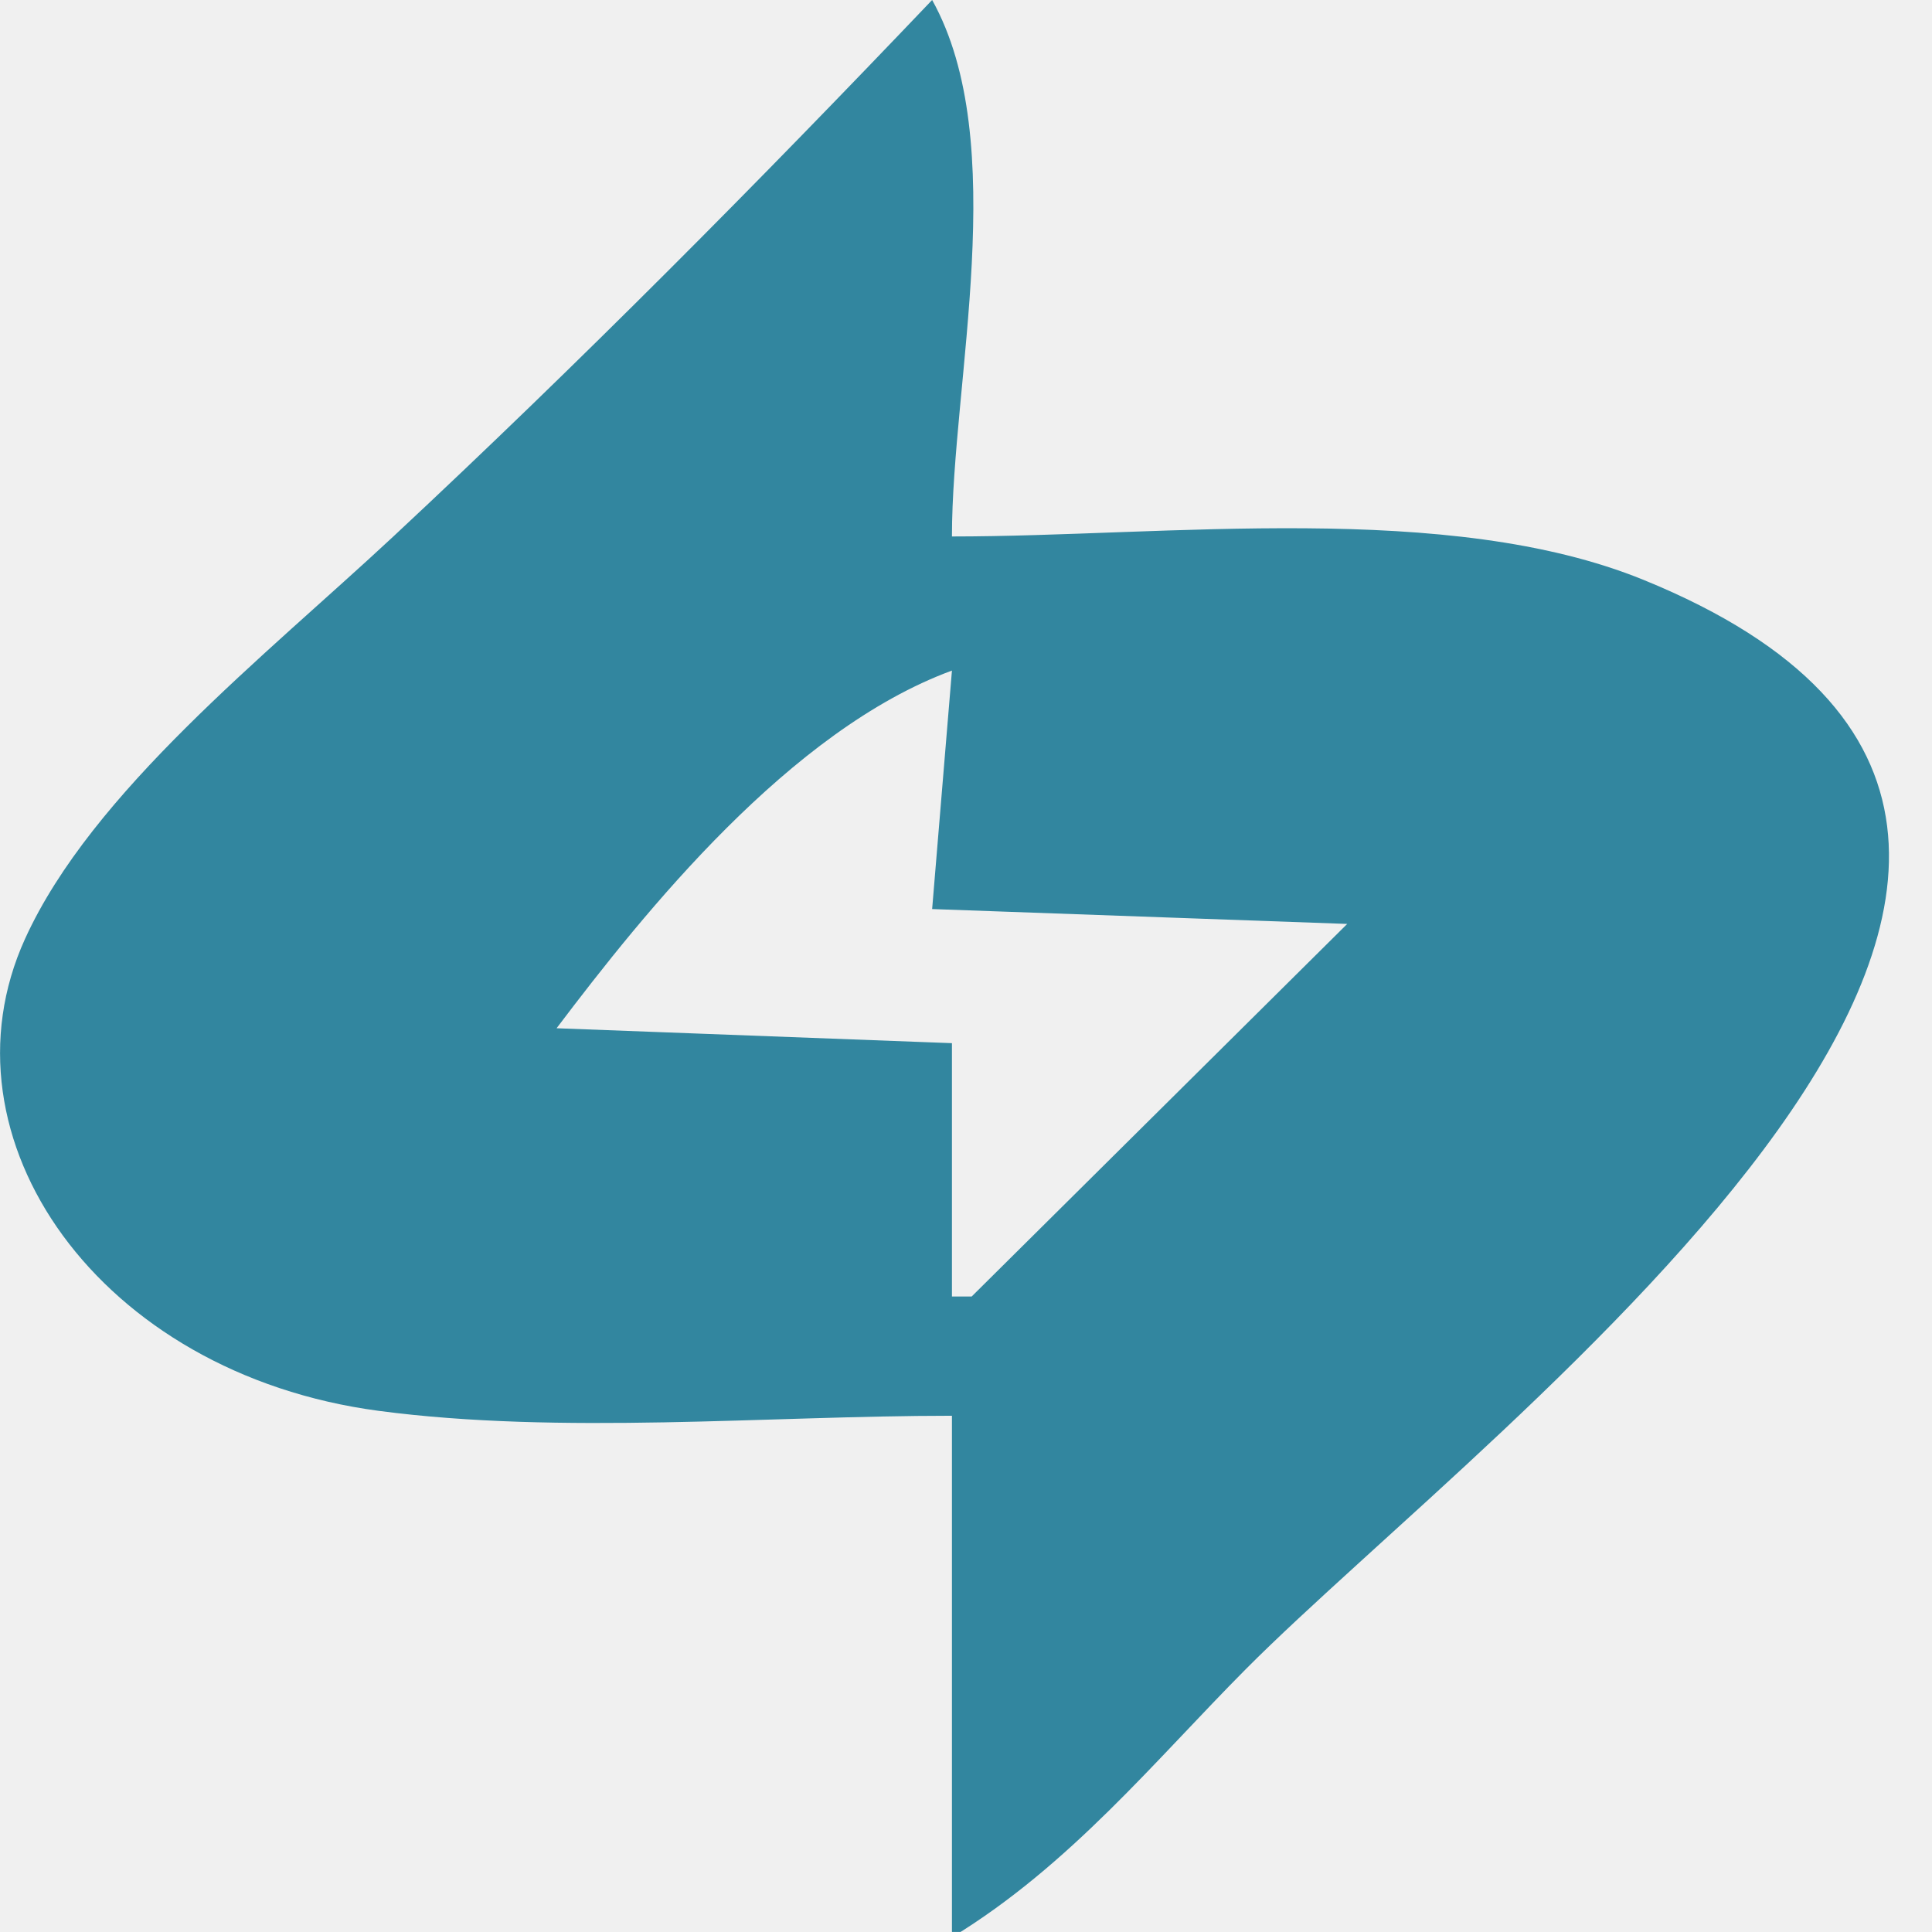
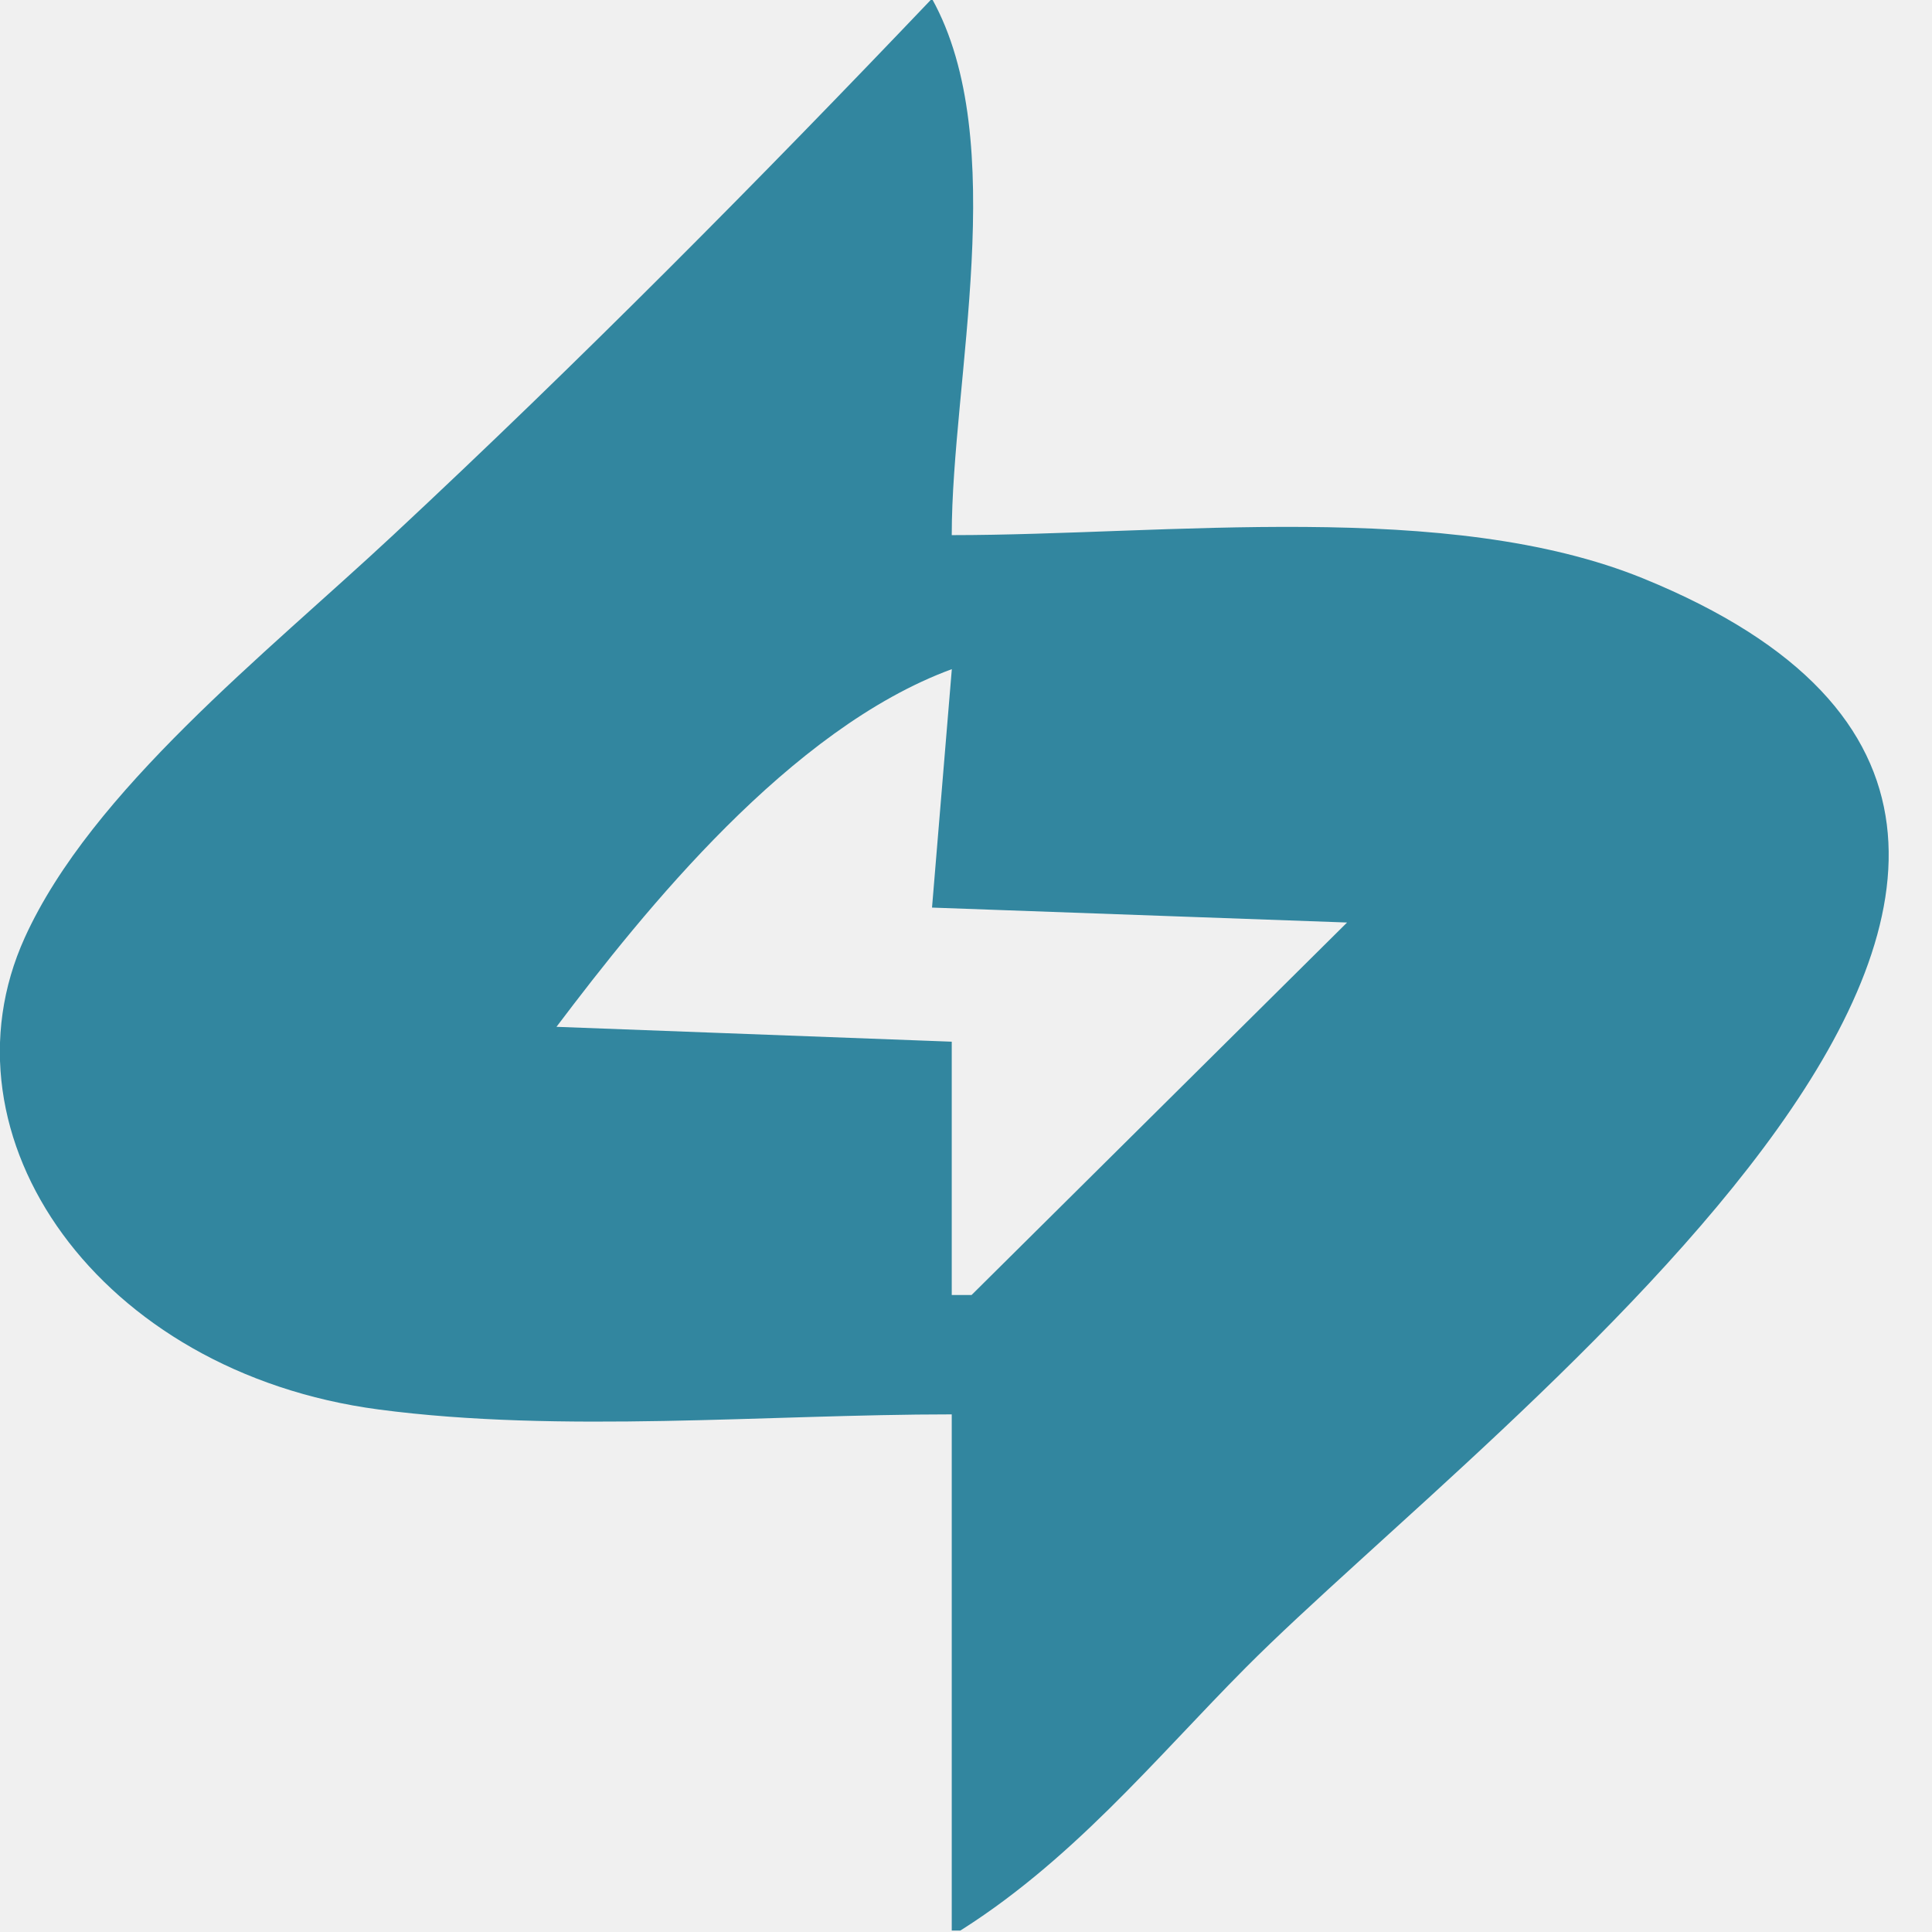
- <svg xmlns="http://www.w3.org/2000/svg" xml:space="preserve" width="32mm" height="32mm" viewBox="0 0 32 32">
+ <svg xmlns="http://www.w3.org/2000/svg" xml:space="preserve" width="32" height="32" viewBox="0 0 8.467 8.467">
  <defs>
-     <clipPath id="a" clipPathUnits="userSpaceOnUse">
-       <path d="M33.886 105.147h25.893v34.301H33.886z" style="fill:#fff;stroke-width:.265" />
+     <clipPath id="clipPath1">
+       <path fill="#fff" stroke-width=".265" d="M33.886 105.15h25.893v34.301H33.886z" />
    </clipPath>
  </defs>
-   <path d="M46.395 105.147c-2.315 3.223-4.717 6.439-7.212 9.525-1.712 2.117-4.035 4.534-4.93 7.144-1.212 3.534.985 7.72 4.734 8.38 2.44.428 5.198.087 7.673.087v9.26c1.583-1.28 2.718-3.14 3.935-4.763 3.296-4.395 13.92-14.685 5.325-19.336-2.618-1.417-6.38-.772-9.26-.772 0-2.748.796-6.996-.265-9.525m15.875 3.704V119.7c0 1.377-.263 3.336.898 4.35 1.564 1.364 5.375.677 7.304.677v.794c-2.654 0-5.514.424-7.937-.794-1.195 4.615 7.054 2.91 10.054 2.91v-5.026h-8.202v-11.642h1.058v10.583h2.117v-12.7zm10.054 10.319H75.5c1.107 7.383 12.193 6.646 12.401-.794.194-6.933-10.132-8.863-12.136-2.116 2.24-.048 3.452-1.938 5.556-2.085 7.349-.515 3.797 11.449-1.848 7.468a5.14 5.14 0 0 1-1.518-1.68c-.48-.866-.473-1.697-.338-2.645h-3.175c1.287-8.587 14.22-7.925 14.483.794.25 8.25-11.923 9.918-14.218 2.116H72.59c.971 11.042 18.595 8.731 18.437-2.04-.112-7.568-9.205-12.233-15.262-7.384-2.724 2.18-3.44 5.05-3.44 8.366m17.463-10.319 7.144 18.786c1.515-.52 1.951-2.846 2.465-4.234 1.484-4.009 3.953-8.221 4.678-12.435h1.059l-6.35 16.669h2.38l7.145-18.786-5.385.272-1.706 3.697-3.757 9.79h-.265l-4.233-11.642h1.058l3.175 8.731c2.079-2.518.358-5.049-.641-7.673-.331-.868-.68-2.573-1.586-3.015-1.303-.635-3.746-.16-5.181-.16m20.637 7.144c2.54.629 3.804-2.122 6.35-1.801 6.649.838 2.402 11.067-2.645 7.486a5.5 5.5 0 0 1-1.564-1.716c-.471-.827-.533-1.72-.553-2.646h-2.91c.153-1.5.838-2.86 1.88-3.958.868-.916 1.938-1.681 3.146-2.068 10.61-3.396 12.648 15.237 1.588 14.181-1.833-.175-3.473-1.015-4.735-2.345-1.389-1.465-1.473-2.873-3.732-2.9.51 5.798 7.418 8.7 12.436 6.756 4.295-1.664 6.38-6.03 5.741-10.46-.808-5.604-6.859-8.834-12.091-7.257-3.359 1.011-7.269 5.21-6.455 9.07.27 1.286 2.079.551 2.88 1.257 2.086 1.837 2.048 4.29 5.427 4.788 5.146.759 9.175-4.897 6.351-9.445-2.598-4.186-9.55-3.838-11.114 1.058m17.992 1.852c-1.506-4.76 4.825-9.939 7.673-4.498l-.265.265c-.984-.685-1.895-1.761-3.175-1.799-2.985-.087-4.73 3.56-3.44 6.022.81 1.543 4.037 2.112 4.255 3.713.26 1.908-1.87.22-2.138-.793H126.3c.01 1.268.12 2.555.71 3.704 4.418 8.588 17.238-2.021 9.34-7.614a6.36 6.36 0 0 0-2.641-1.117v-.264h4.498c0-1.257.092-2.57-.553-3.704-1.937-3.401-7.118-3.917-9.557-.77-1.4 1.806-1.84 5.439.32 6.855m12.17-8.996v9.26h.265c1.788-2.488 1.852-4.152 1.852-7.143h1.059l-.193 4.498-2.846 4.498-.136 7.673h5.291v-8.996c-2.584 1.26-2.39 4.389-2.116 6.879h-1.059l.262-5.027 2.514-3.969.4-7.673zm8.202 9.26h.264c-1.581-4.988 5.3-10.496 7.673-4.497-1.118-.34-1.767-1.398-2.91-1.697-4.45-1.163-5.826 5.585-2.377 7.642.795.475 2.842.965 2.662 2.228-.26 1.822-2.001-.158-2.137-1.03h-5.027c.004 1.282.044 2.551.677 3.705 4.645 8.473 17.08-1.943 9.353-7.614-.873-.64-1.83-.96-2.886-1.118v-.264h4.762c0-1.282.057-2.545-.59-3.704-2.015-3.613-7.757-3.873-9.933-.261-1.331 2.21-.742 4.527.469 6.61m-15.346-2.645-1.587-.53c-.696 3.375 5.186 2.867 4.859 6.88-.354 4.331-7.143 5.21-8.034.794 1.357.481 2.2 1.902 3.704 2.048 2.442.237 4.098-2.712 2.724-4.683-1.033-1.482-3.806-1.609-4.224-3.455-.457-2.019 2.243-3.814 2.558-1.054m20.638 0-1.588-.53c-.656 3.189 4.217 2.688 4.706 5.821.81 5.195-5.983 6.283-8.146 2.117l1.059-.264c1.986 2.545 7.336 2.372 5.97-1.852-.758-2.344-3.973-2.043-4.65-4.238-.64-2.069 2.192-3.86 2.649-1.054M46.66 117.053l-.265 4.234 5.556.264-5.027 6.615h-.264v-4.498l-5.292-.265c1.178-2.067 3.125-5.293 5.292-6.35m18.256 13.494v.794h1.852v5.556h.794v-5.556l2.116-.265zm9.26 0 .265 6.35h3.44v-.794h-2.646v-2.116h2.381v-.794h-2.381v-1.852c1.074-.001 1.976.134 2.646-.794zm13.23 5.556c-.936 0-2.055.133-2.851-.46-2.892-2.156.539-4.546 2.85-4.302-.438-2.045-4.115-.363-4.63 1.058-1.039 2.872 3.335 6.622 4.63 3.704m5.028-5.556v6.35l1.298-2.563 2.67-.347c-.178 1.138-.584 2.54.794 2.91v-6.35h-.794c-.14 2.272-.892 2.924-3.175 2.381l.265-2.38zm10.318 0v6.35h.794v-4.763c.94 1.535 1.893 4.197 3.704 4.762v-6.35h-.529v4.498c-1.215-1.468-2.04-3.93-3.969-4.498m11.426.186c-3.308 1.279-1.44 7.448 2.329 5.968 3.492-1.372 1.506-7.45-2.329-5.968m9.212-.186v6.35h3.44v-.794h-2.646v-5.556zm9.529.196c-3.389 1.335-1.569 7.382 2.111 5.958 3.453-1.337 1.749-7.478-2.111-5.958m14.019 5.89v-3.176h-2.117v.794c2.048.624.476 2.464-1.043 1.428-3.2-2.182.595-4.472 2.895-4.338-2.494-3.848-8.59 4.676-2.381 5.506.892.12 1.772-.052 2.646-.215m4.762-6.085 1.852 6.35h.794l2.117-6.35c-1.367.235-1.762 1.414-2.117 2.646h-.529c-.477-1.145-.87-2.256-2.117-2.646m-36.51.7c2.637-.319 2.86 4.731.262 4.878-2.56.146-2.682-4.584-.261-4.877m18.529-.028c2.63-.454 3.135 4.546.515 4.9-2.594.35-2.848-4.497-.515-4.9" clip-path="url(#a)" style="fill:#32869f;stroke:none" transform="matrix(1.2374 0 0 .93291 -41.97 -98.093)" />
+   <path fill="#32869f" d="M46.395 105.15c-2.315 3.223-4.717 6.439-7.213 9.525-1.711 2.117-4.035 4.534-4.93 7.144-1.211 3.534.985 7.72 4.735 8.38 2.44.428 5.198.087 7.673.087v9.26c1.583-1.28 2.718-3.14 3.935-4.763 3.296-4.395 13.919-14.685 5.325-19.337-2.618-1.416-6.38-.771-9.26-.771 0-2.748.796-6.996-.265-9.525m15.875 3.704v10.848c0 1.377-.263 3.336.898 4.349 1.564 1.365 5.375.678 7.304.678v.794c-2.654 0-5.514.424-7.937-.794-1.195 4.615 7.054 2.91 10.053 2.91v-5.026h-8.202V110.97h1.059v10.583h2.116v-12.7zm10.054 10.319h3.175c1.106 7.383 12.193 6.645 12.4-.794.195-6.933-10.132-8.864-12.136-2.117 2.24-.048 3.452-1.937 5.556-2.085 7.348-.515 3.797 11.45-1.848 7.469a5.14 5.14 0 0 1-1.518-1.68c-.48-.867-.473-1.697-.338-2.646H74.44c1.287-8.587 14.22-7.924 14.483.794.25 8.25-11.923 9.919-14.22 2.117h-2.116c.971 11.04 18.595 8.73 18.437-2.041-.111-7.568-9.205-12.232-15.262-7.384-2.724 2.181-3.44 5.05-3.44 8.367m17.463-10.32 7.144 18.786c1.516-.52 1.952-2.846 2.466-4.234 1.483-4.009 3.952-8.221 4.678-12.435h1.058l-6.35 16.67h2.381l7.144-18.786-5.384.272-1.707 3.697-3.757 9.79h-.264L92.96 110.97h1.059l3.175 8.73c2.078-2.517.357-5.048-.642-7.672-.33-.869-.679-2.573-1.586-3.015-1.302-.636-3.745-.16-5.18-.16m20.637 7.144c2.54.629 3.804-2.123 6.35-1.801 6.649.838 2.402 11.067-2.644 7.486a5.5 5.5 0 0 1-1.565-1.717c-.471-.826-.533-1.719-.553-2.645h-2.91c.153-1.501.838-2.86 1.88-3.958.868-.916 1.938-1.682 3.147-2.069 10.609-3.395 12.647 15.237 1.587 14.181-1.833-.174-3.473-1.014-4.735-2.344-1.389-1.465-1.473-2.873-3.732-2.9.51 5.797 7.418 8.7 12.435 6.755 4.295-1.664 6.38-6.03 5.742-10.46-.808-5.604-6.86-8.834-12.091-7.257-3.359 1.011-7.269 5.21-6.455 9.07.271 1.286 2.079.551 2.88 1.257 2.086 1.837 2.049 4.29 5.427 4.788 5.147.759 9.175-4.897 6.351-9.445-2.598-4.186-9.55-3.838-11.114 1.058m17.992 1.852c-1.505-4.76 4.825-9.939 7.673-4.498l-.264.265c-.985-.685-1.896-1.761-3.175-1.799-2.986-.087-4.73 3.56-3.44 6.022.808 1.543 4.036 2.112 4.254 3.713.26 1.908-1.87.22-2.137-.792h-5.027c.01 1.267.119 2.554.71 3.704 4.417 8.587 17.238-2.022 9.34-7.615a6.36 6.36 0 0 0-2.642-1.116v-.265h4.498c0-1.257.092-2.57-.553-3.704-1.937-3.401-7.118-3.917-9.557-.77-1.4 1.806-1.84 5.44.32 6.855m12.171-8.996v9.26h.265c1.787-2.488 1.852-4.152 1.852-7.143h1.058l-.192 4.498-2.847 4.498-.136 7.673h5.292v-8.996c-2.585 1.26-2.39 4.389-2.117 6.88h-1.058l.261-5.028 2.514-3.969.4-7.673zm8.202 9.26h.265c-1.582-4.988 5.3-10.495 7.673-4.497-1.119-.34-1.768-1.398-2.91-1.697-4.45-1.163-5.827 5.586-2.378 7.642.796.475 2.843.965 2.663 2.228-.26 1.822-2.002-.157-2.138-1.03h-5.027c.004 1.282.045 2.551.677 3.705 4.645 8.473 17.08-1.943 9.354-7.614-.873-.64-1.83-.96-2.887-1.117v-.265h4.763c0-1.282.057-2.545-.59-3.704-2.016-3.613-7.758-3.873-9.934-.26-1.33 2.21-.741 4.526.47 6.61m-15.347-2.646-1.587-.53c-.696 3.375 5.186 2.868 4.859 6.88-.353 4.331-7.142 5.21-8.034.794 1.358.481 2.2 1.903 3.704 2.048 2.443.237 4.098-2.711 2.724-4.683-1.033-1.482-3.805-1.609-4.223-3.455-.457-2.018 2.242-3.813 2.557-1.054m20.638 0-1.587-.529c-.656 3.188 4.217 2.688 4.706 5.82.81 5.195-5.983 6.284-8.146 2.117l1.059-.264c1.986 2.545 7.336 2.372 5.97-1.852-.758-2.344-3.973-2.042-4.65-4.238-.64-2.069 2.192-3.859 2.649-1.054m-107.42 1.588-.265 4.233 5.556.265-5.027 6.614h-.265v-4.498l-5.291-.264c1.178-2.068 3.125-5.294 5.291-6.35m18.256 13.494v.793h1.853v5.557h.793v-5.557l2.117-.264zm9.26 0 .264 6.35h3.44v-.793h-2.646v-2.117h2.381v-.794h-2.38v-1.852c1.073 0 1.976.134 2.645-.793zm13.229 5.556c-.935 0-2.055.132-2.851-.461-2.892-2.155.54-4.546 2.85-4.302-.437-2.045-4.115-.362-4.63 1.059-1.039 2.871 3.336 6.621 4.63 3.704m5.028-5.556v6.35l1.299-2.563 2.67-.348c-.179 1.139-.585 2.541.793 2.91v-6.35h-.793c-.14 2.273-.893 2.925-3.175 2.382l.264-2.381zm10.319 0v6.35h.794v-4.763c.94 1.536 1.893 4.198 3.704 4.763v-6.35h-.53v4.498c-1.215-1.468-2.04-3.931-3.968-4.498m11.426.186c-3.308 1.278-1.44 7.447 2.328 5.967 3.492-1.371 1.507-7.45-2.328-5.967m9.211-.186v6.35h3.44v-.794h-2.646v-5.556zm9.53.196c-3.39 1.335-1.569 7.381 2.11 5.957 3.454-1.336 1.75-7.477-2.11-5.957m14.018 5.89v-3.176h-2.116v.794c2.048.624.476 2.463-1.043 1.427-3.2-2.181.594-4.471 2.895-4.338-2.495-3.847-8.59 4.676-2.381 5.506.892.12 1.772-.052 2.645-.214m4.763-6.085 1.852 6.35h.794l2.117-6.35c-1.367.235-1.762 1.413-2.117 2.645h-.53c-.476-1.144-.869-2.255-2.116-2.645m-36.509.7c2.636-.32 2.858 4.73.261 4.878-2.56.145-2.682-4.585-.261-4.878m18.529-.028c2.63-.454 3.135 4.546.515 4.9-2.594.35-2.848-4.497-.515-4.9" clip-path="url(#clipPath1)" transform="matrix(.32739 0 0 .24683 -11.105 -25.96)" />
+   <style>@media (prefers-color-scheme:dark){:root{filter:invert(100%)}}</style>
</svg>
